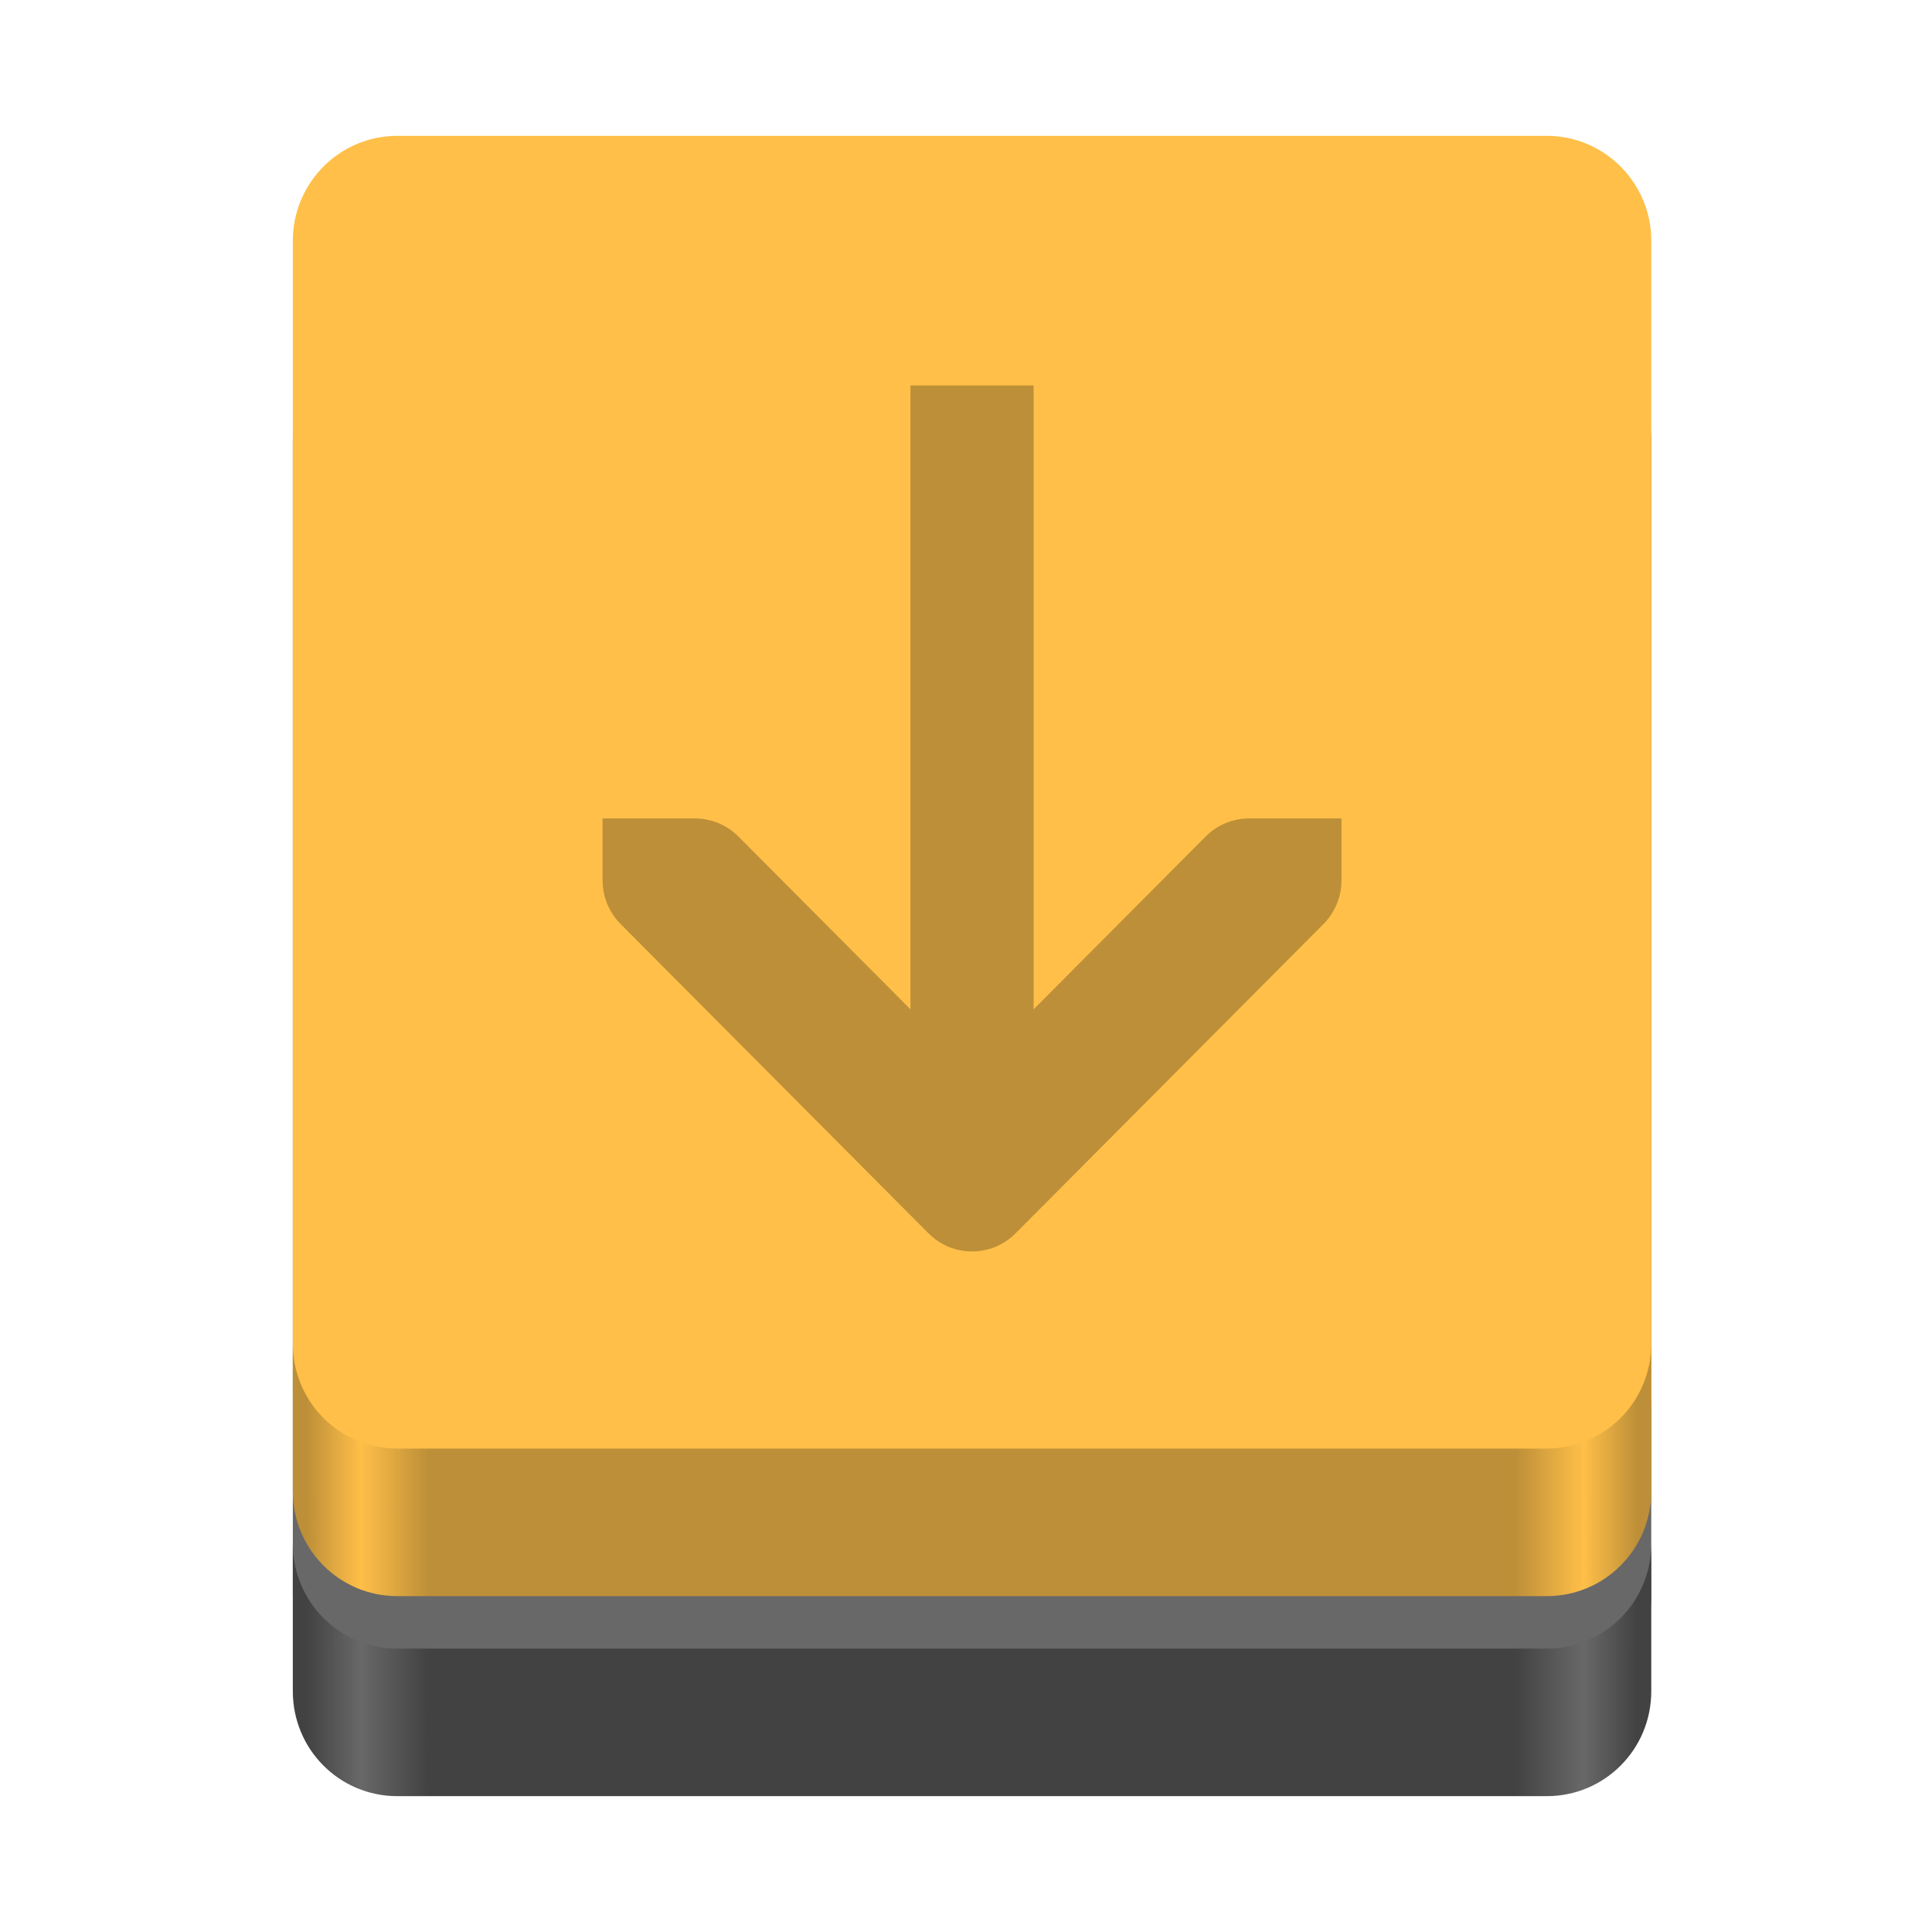
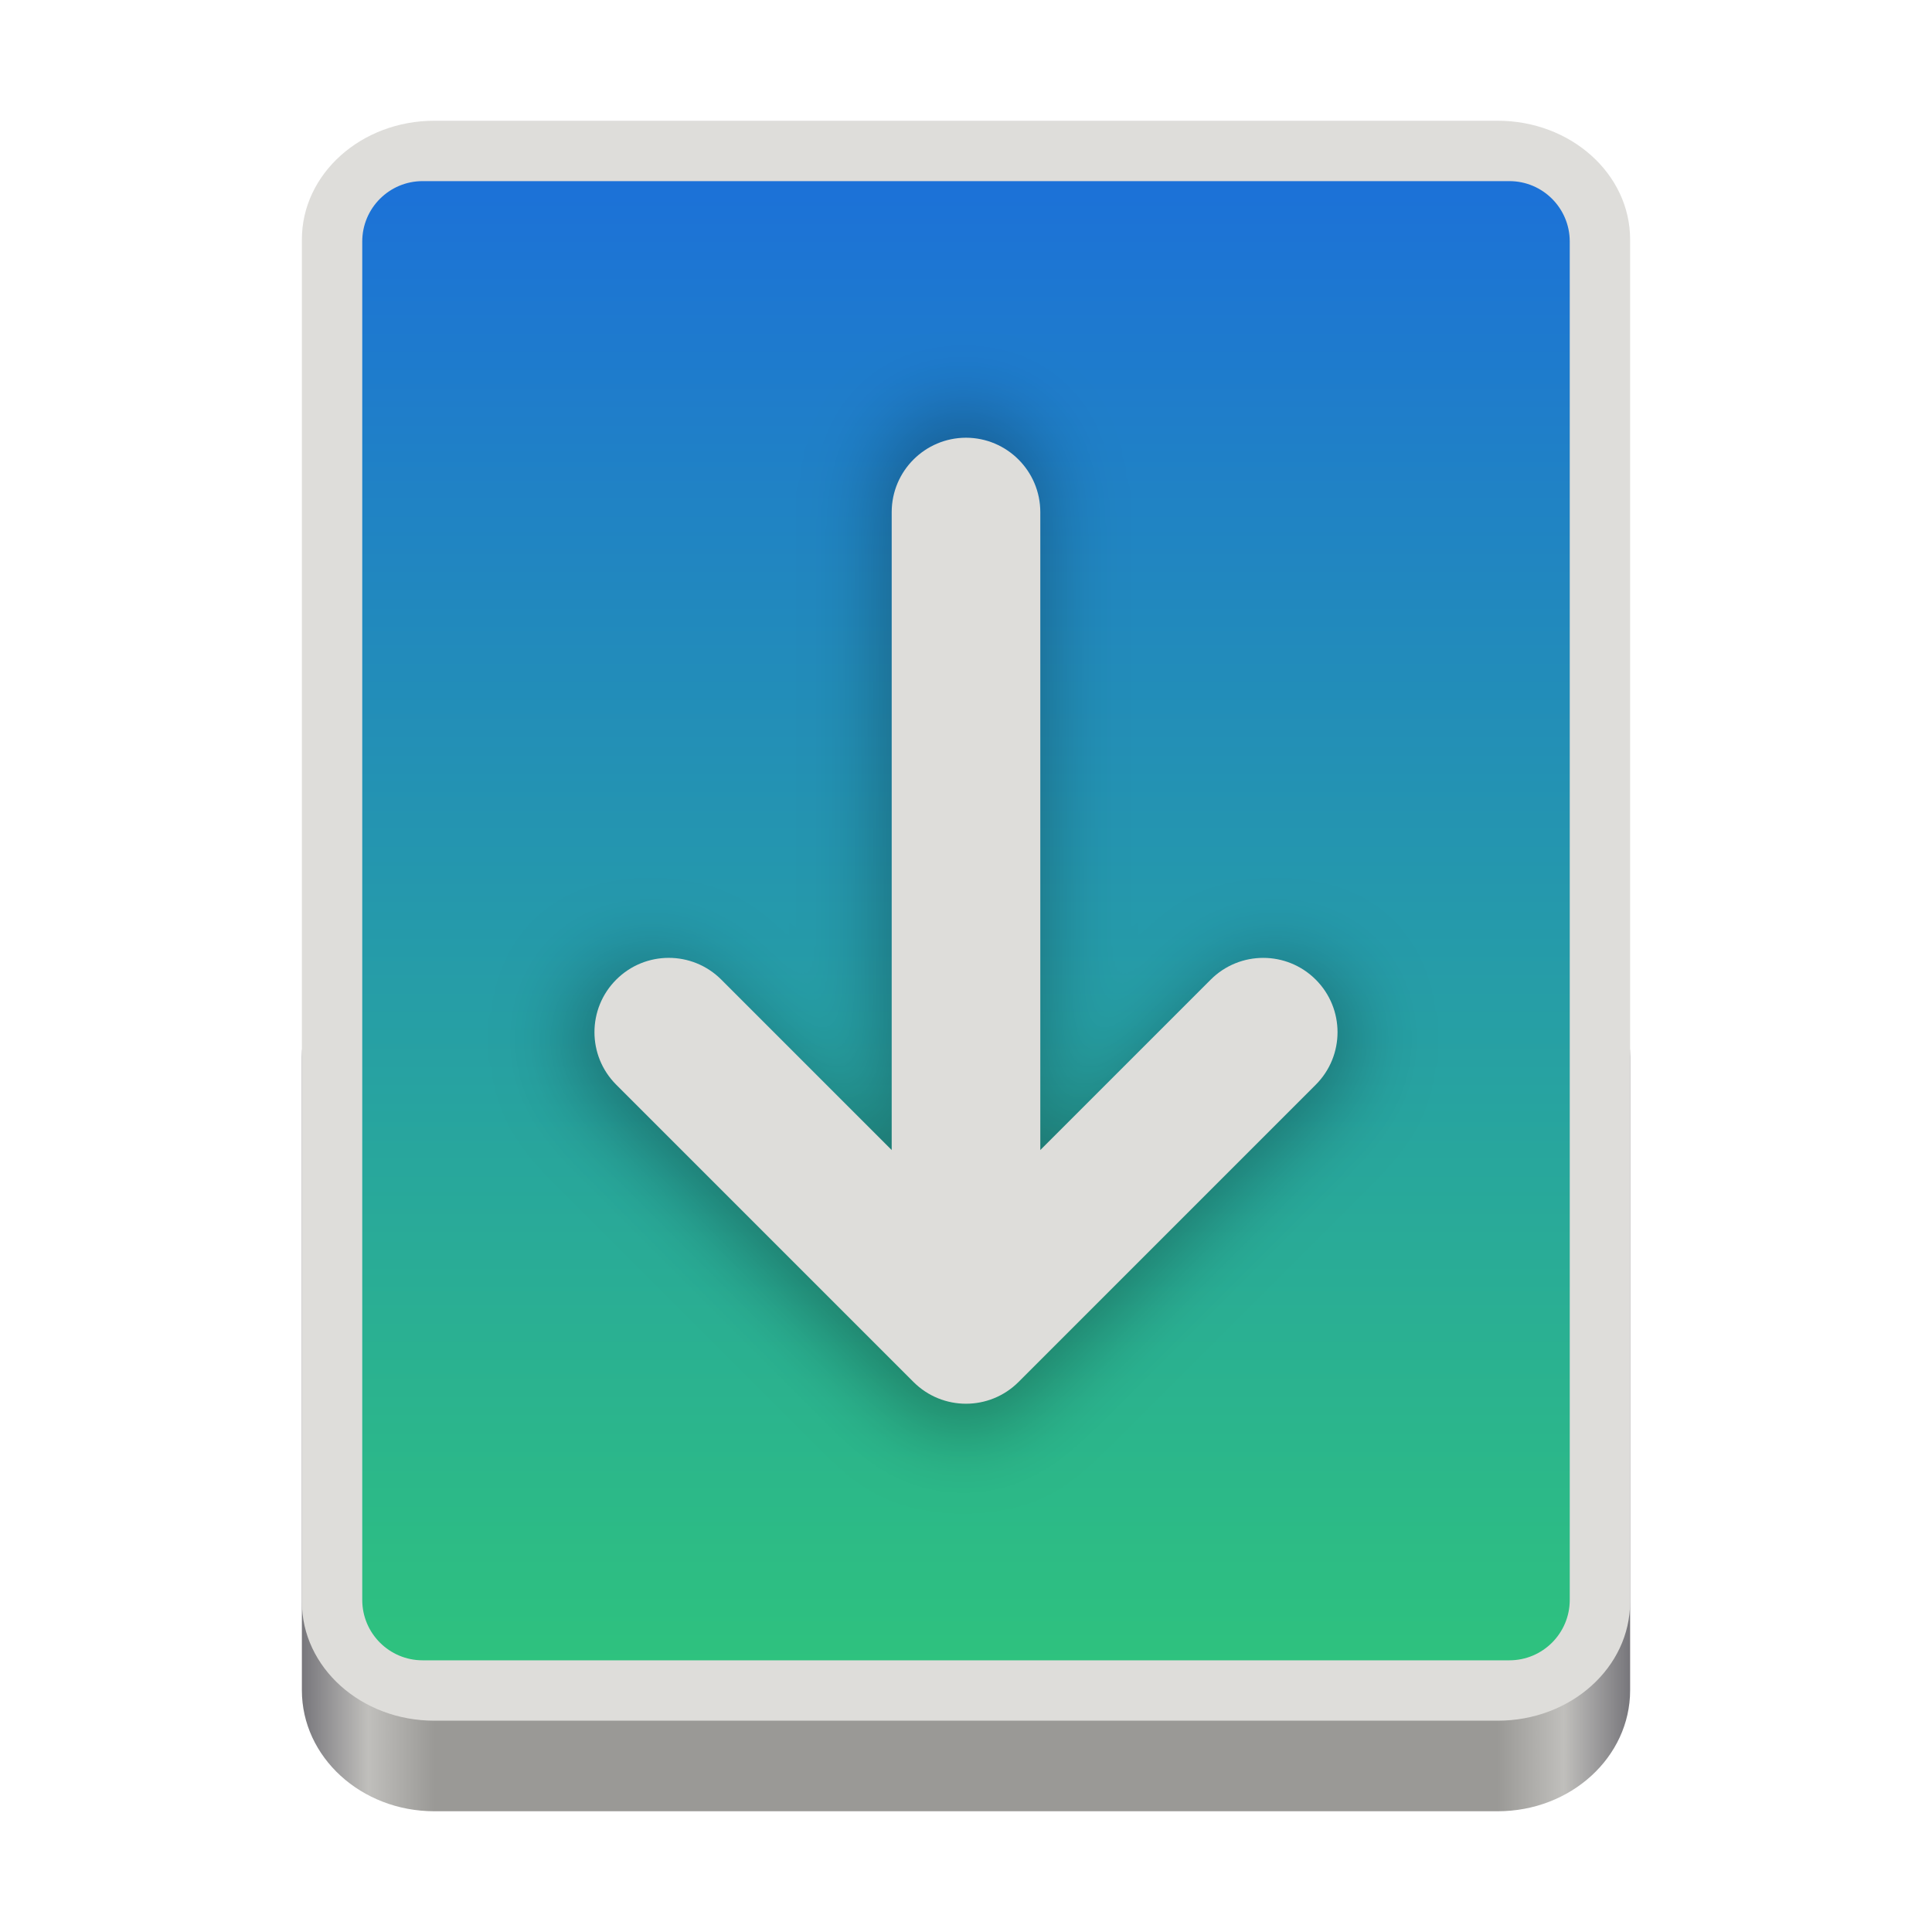
- <svg xmlns="http://www.w3.org/2000/svg" width="128" height="128" viewBox="0 0 128 128" fill="none" version="1.1" id="svg44">
-   <g id="g889">
-     <path d="m 26.323,22.253 h 76.155 c 3.823,0 6.923,3.114 6.923,6.955 v 76.539 c 0,3.841 -3.099,6.954 -6.923,6.954 H 26.323 c -3.823,0 -6.923,-3.114 -6.923,-6.954 V 29.208 c 0,-3.841 3.1,-6.955 6.923,-6.955 z" fill="#686868" id="path2" style="stroke-width:0.993" />
-     <path d="m 19.4,102.27 v 9.776 C 19.4,115.899 22.486,119 26.323,119 h 76.155 c 3.836,0 6.923,-3.101 6.923,-6.954 v -9.776 c 0,3.853 -3.087,6.954 -6.923,6.954 H 26.323 c -3.837,0 -6.923,-3.101 -6.923,-6.954 z" fill="url(#paint0_linear_1_47)" id="path4" style="fill:url(#paint0_linear_1_47);stroke-width:0.993" />
-     <path d="m 26.323,9 h 76.155 c 3.823,0 6.923,3.114 6.923,6.955 v 76.539 c 0,3.84 -3.099,6.955 -6.923,6.955 H 26.323 C 22.5,99.448 19.4,96.334 19.4,92.494 V 15.955 C 19.4,12.114 22.5,9 26.323,9 Z" fill="#ffbf48" id="path6" style="stroke-width:0.993" />
-     <path d="m 19.4,89.016 v 9.776 c 0,3.854 3.086,6.955 6.923,6.955 h 76.155 c 3.836,0 6.923,-3.101 6.923,-6.955 v -9.776 c 0,3.854 -3.087,6.955 -6.923,6.955 H 26.323 c -3.837,0 -6.923,-3.1 -6.923,-6.955 z" fill="url(#paint1_linear_1_47)" id="path8" style="fill:url(#paint1_linear_1_47);stroke-width:0.993" />
-     <path d="M 60.32,25.537 V 66.872 L 48.926,55.425 C 48.161,54.657 47.124,54.225 46.042,54.225 h -6.119 v 4.098 c 2.98e-4,1.087 0.43,2.129 1.195,2.897 l 20.398,20.491 c 1.593,1.6 4.175,1.6 5.768,0 l 20.398,-20.491 c 0.765,-0.768 1.195,-1.81 1.195,-2.897 0,-0.022 0,-0.044 0,-0.066 v -4.033 h -6.119 c -1.082,2.99e-4 -2.119,0.432 -2.884,1.201 L 68.479,66.872 V 25.537 Z" fill="#bd8f38" id="path10" style="stroke-width:0.993" />
-   </g>
-   <defs id="defs42">
-     <linearGradient id="paint0_linear_1_47" x1="19" y1="110.599" x2="109.799" y2="110.599" gradientUnits="userSpaceOnUse" gradientTransform="matrix(0.9912003,0,0,0.9957237,0.5671935,0.5088763)">
-       <stop offset="0.01" stop-color="#424242" id="stop12" />
-       <stop offset="0.05" stop-color="#686868" id="stop14" />
-       <stop offset="0.1" stop-color="#424242" id="stop16" />
-       <stop offset="0.5" stop-color="#424242" id="stop18" />
-       <stop offset="0.9" stop-color="#424242" id="stop20" />
-       <stop offset="0.95" stop-color="#686868" id="stop22" />
-       <stop offset="0.99" stop-color="#424242" id="stop24" />
+ <svg xmlns="http://www.w3.org/2000/svg" xmlns:xlink="http://www.w3.org/1999/xlink" width="128" height="128" style="display:inline;enable-background:new" version="1.0">
+   <defs>
+     <linearGradient xlink:href="#a" id="c" x1="20" x2="108" y1="238" y2="238" gradientTransform="translate(0 -172)" gradientUnits="userSpaceOnUse" />
+     <linearGradient id="b" x1="0" x2="0" y1="0" y2="256" gradientTransform="translate(82.357 -19.774) scale(.54688)" gradientUnits="userSpaceOnUse">
+       <stop offset="0%" style="stop-color:#1c71d8;stop-opacity:1" />
+       <stop offset="100%" style="stop-color:#2ec27e;stop-opacity:1" />
    </linearGradient>
-     <linearGradient id="paint1_linear_1_47" x1="19" y1="97.289" x2="109.799" y2="97.289" gradientUnits="userSpaceOnUse" gradientTransform="matrix(0.9912003,0,0,0.9957237,0.5671935,0.5088763)">
-       <stop offset="0.01" stop-color="#BD8F38" id="stop27" />
-       <stop offset="0.05" stop-color="#FFBF48" id="stop29" />
-       <stop offset="0.1" stop-color="#BD8F38" id="stop31" />
-       <stop offset="0.5" stop-color="#BD8F38" id="stop33" />
-       <stop offset="0.9" stop-color="#BD8F38" id="stop35" />
-       <stop offset="0.95" stop-color="#FFBF48" id="stop37" />
-       <stop offset="0.99" stop-color="#BD8F38" id="stop39" />
+     <linearGradient id="a">
+       <stop offset="0" style="stop-color:#77767b;stop-opacity:1" />
+       <stop offset=".05" style="stop-color:#c0bfbc;stop-opacity:1" />
+       <stop offset=".1" style="stop-color:#9a9996;stop-opacity:1" />
+       <stop offset=".9" style="stop-color:#9a9996;stop-opacity:1" />
+       <stop offset=".95" style="stop-color:#c0bfbc;stop-opacity:1" />
+       <stop offset="1" style="stop-color:#77767b;stop-opacity:1" />
    </linearGradient>
+     <linearGradient xlink:href="#b" id="d" x1="-35.475" x2="-35.475" y1="-3.681" y2="94.682" gradientTransform="translate(96.42 15.478)" gradientUnits="userSpaceOnUse" />
+     <filter id="e" width="1.248" height="1.191" x="-.124" y="-.096" style="color-interpolation-filters:sRGB">
+       <feGaussianBlur stdDeviation="2.548" />
+     </filter>
  </defs>
+   <rect width="88" height="58" x="20" y="62" rx="8.773" ry="8.018" style="vector-effect:none;fill:url(#c);fill-opacity:1;stroke:none;stroke-width:.012px;stroke-linecap:butt;stroke-linejoin:miter;stroke-miterlimit:4;stroke-dasharray:none;stroke-dashoffset:0;stroke-opacity:1;marker:none;marker-start:none;marker-mid:none;marker-end:none;paint-order:normal" />
+   <rect width="88" height="106" x="20" y="8" rx="8.773" ry="7.869" style="vector-effect:none;fill:#deddda;fill-opacity:1;stroke:none;stroke-width:.012px;stroke-linecap:butt;stroke-linejoin:miter;stroke-miterlimit:4;stroke-dasharray:none;stroke-dashoffset:0;stroke-opacity:1;marker:none;marker-start:none;marker-mid:none;marker-end:none;paint-order:normal" />
+   <rect width="80" height="98" x="24" y="12" rx="4" ry="4.002" style="display:inline;vector-effect:none;fill:url(#d);fill-opacity:1;stroke:none;stroke-width:.012px;stroke-linecap:butt;stroke-linejoin:miter;stroke-miterlimit:4;stroke-dasharray:none;stroke-dashoffset:0;stroke-opacity:1;marker:none;marker-start:none;marker-mid:none;marker-end:none;paint-order:normal;enable-background:new" />
+   <path d="M64 29a4.933 4.933 0 0 0-4.923 4.923v42.27l-11.289-11.29a4.92 4.92 0 0 0-6.96 0 4.921 4.921 0 0 0 0 6.962l19.691 19.693a4.921 4.921 0 0 0 6.962 0l19.692-19.693a4.921 4.921 0 0 0 0-6.961 4.921 4.921 0 0 0-6.96 0l-11.29 11.288v-42.27A4.933 4.933 0 0 0 64 29z" style="display:inline;opacity:.3;mix-blend-mode:normal;fill:#000;fill-opacity:1;stroke-width:4.923;filter:url(#e);enable-background:new" transform="matrix(1.05197 0 0 1.05197 -3.5 -3.074)" />
+   <path d="M64 29a4.933 4.933 0 0 0-4.923 4.923v42.27l-11.289-11.29a4.92 4.92 0 0 0-6.961 0 4.921 4.921 0 0 0 0 6.962l19.692 19.693a4.921 4.921 0 0 0 6.962 0l19.692-19.693a4.921 4.921 0 0 0 0-6.961 4.921 4.921 0 0 0-6.961 0L68.923 76.192V33.923A4.933 4.933 0 0 0 64 29Z" style="opacity:1;fill:#deddda;stroke-width:4.923;fill-opacity:1" />
</svg>
